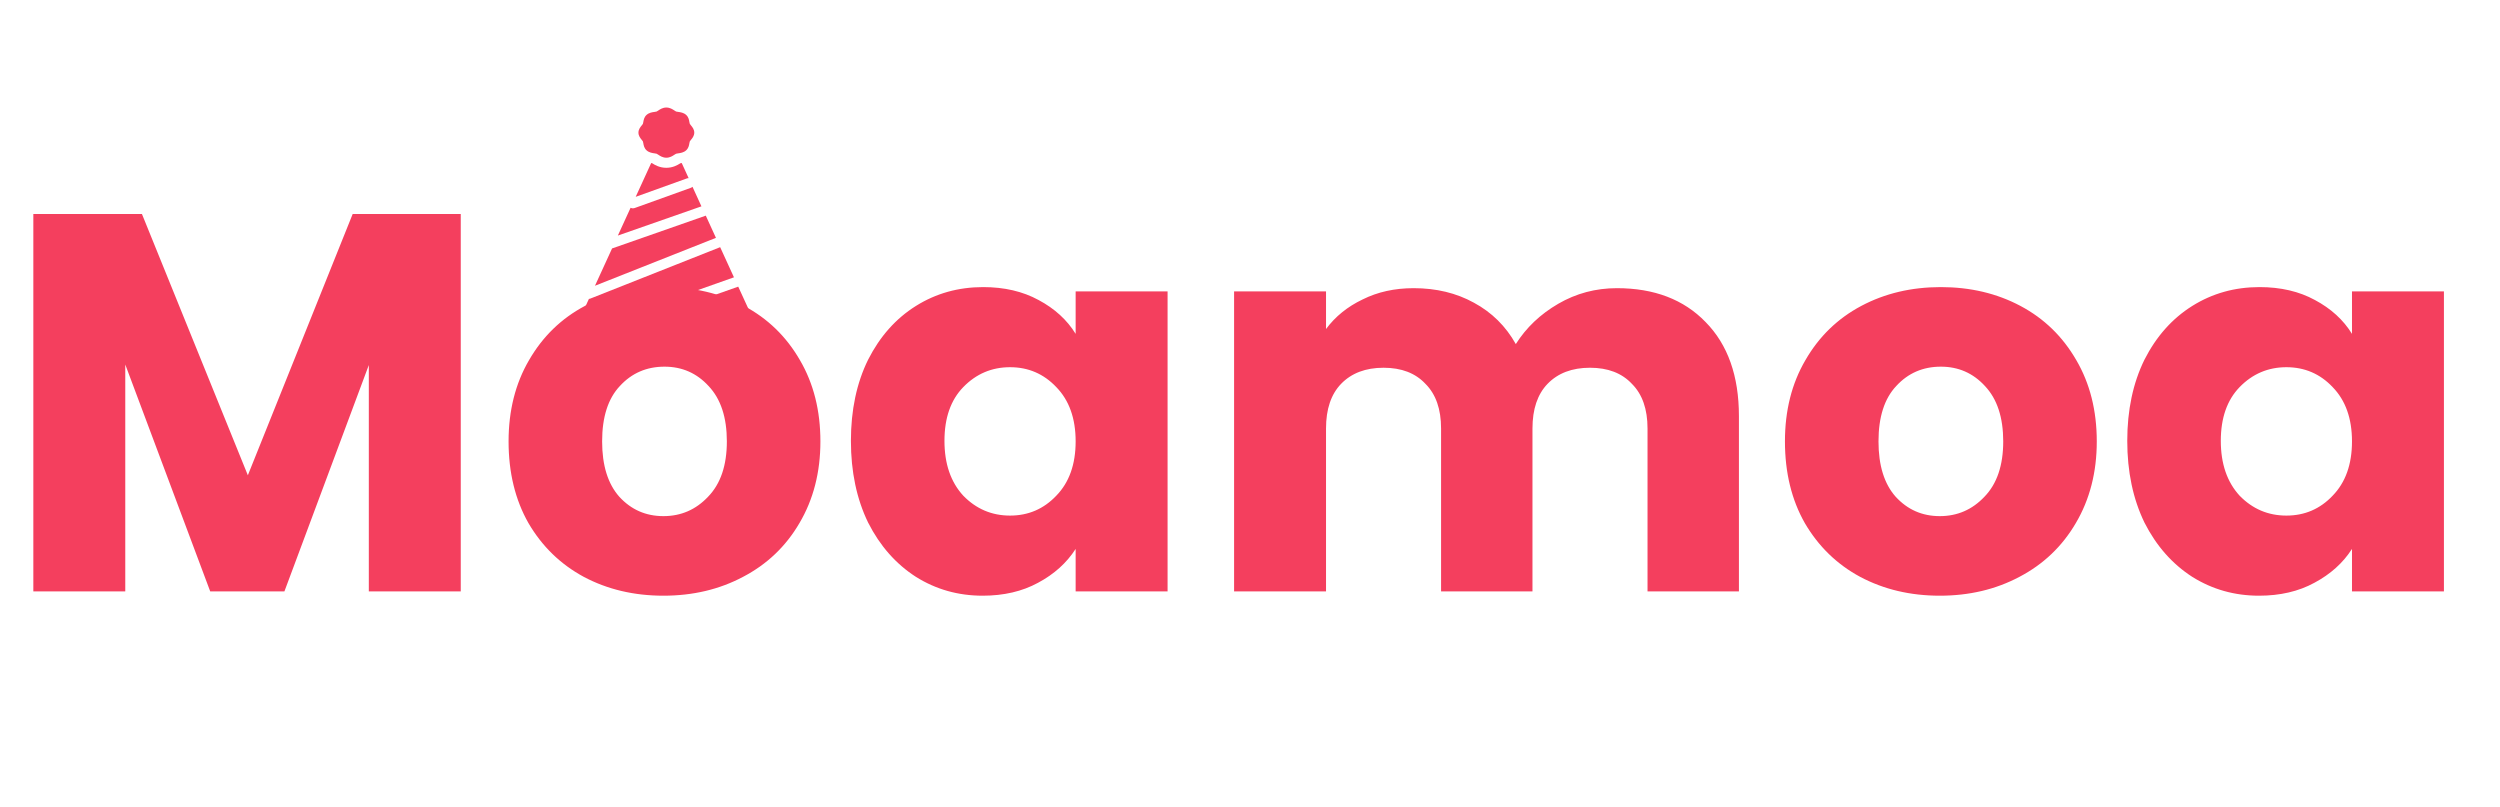
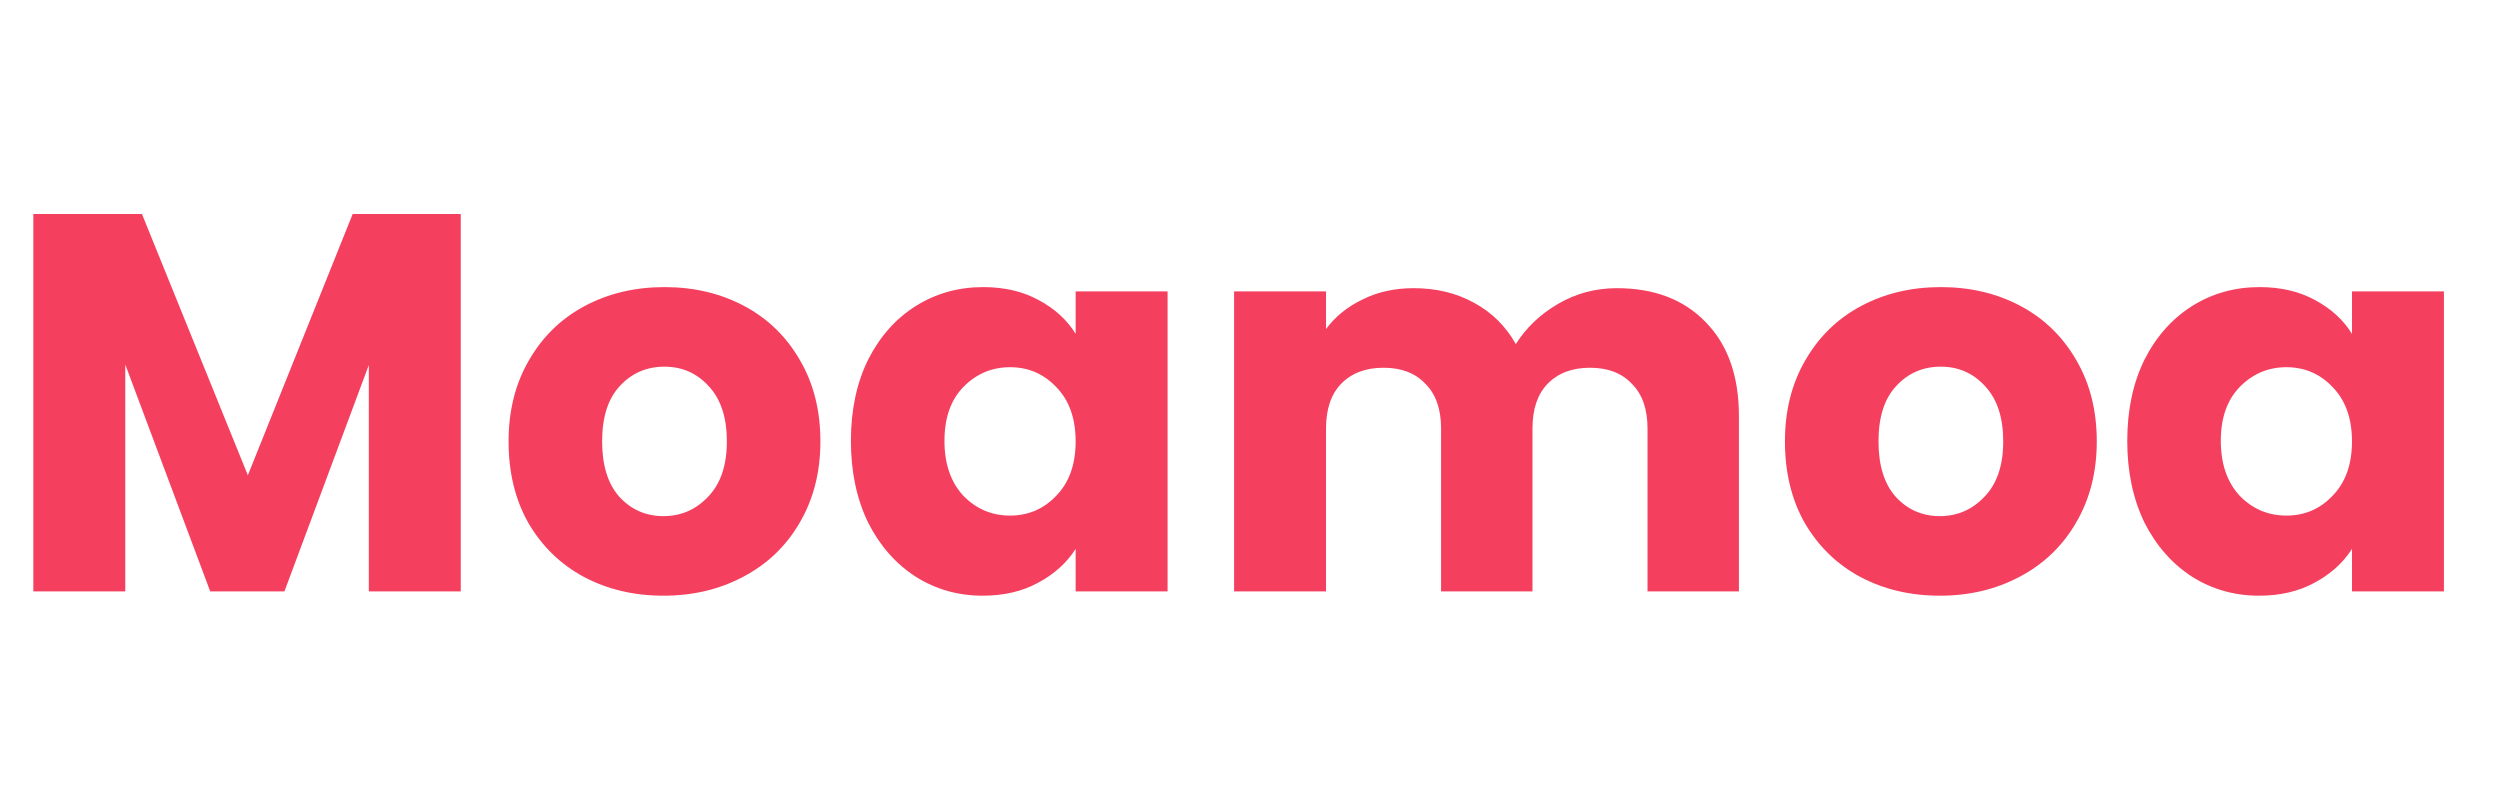
<svg xmlns="http://www.w3.org/2000/svg" width="93" height="30" viewBox="0 0 93 30" fill="none">
-   <path d="M23.915 5.258C23.921 5.271 23.927 5.302 23.931 5.327C23.944 5.405 23.962 5.511 24.054 5.594C24.147 5.677 24.264 5.693 24.35 5.705C24.378 5.708 24.413 5.713 24.427 5.719C24.438 5.723 24.467 5.742 24.486 5.755C24.557 5.802 24.653 5.867 24.788 5.867C24.922 5.867 25.02 5.802 25.09 5.755C25.11 5.742 25.138 5.723 25.15 5.719C25.163 5.713 25.198 5.709 25.226 5.705C25.312 5.693 25.43 5.677 25.523 5.594C25.615 5.511 25.633 5.405 25.645 5.327C25.65 5.303 25.655 5.272 25.661 5.259C25.665 5.249 25.687 5.223 25.701 5.206C25.754 5.142 25.827 5.055 25.827 4.933C25.827 4.812 25.754 4.725 25.701 4.661C25.687 4.644 25.665 4.618 25.661 4.608C25.655 4.596 25.65 4.564 25.645 4.539C25.633 4.462 25.615 4.356 25.523 4.273C25.43 4.19 25.312 4.174 25.226 4.162C25.198 4.158 25.164 4.154 25.15 4.149C25.139 4.144 25.11 4.125 25.091 4.112C25.019 4.065 24.922 4 24.788 4C24.653 4 24.556 4.065 24.485 4.113C24.466 4.126 24.438 4.145 24.426 4.149C24.412 4.154 24.378 4.159 24.35 4.163C24.264 4.174 24.146 4.191 24.053 4.274C23.961 4.357 23.944 4.463 23.931 4.54C23.927 4.565 23.921 4.596 23.915 4.609C23.911 4.619 23.89 4.645 23.875 4.662C23.823 4.725 23.75 4.813 23.75 4.934C23.75 5.055 23.823 5.142 23.875 5.206C23.89 5.223 23.911 5.249 23.915 5.258Z" fill="#F43F5E" />
-   <path d="M25.761 6.949C25.743 6.965 25.722 6.978 25.698 6.987L23.614 7.737C23.589 7.746 23.563 7.75 23.537 7.75C23.509 7.75 23.483 7.739 23.458 7.729L22.984 8.763L26.093 7.676L25.761 6.949Z" fill="#F43F5E" />
-   <path d="M26.79 9.195L21.956 11.109C21.94 11.116 21.924 11.116 21.908 11.118L21.68 11.616C21.669 11.639 21.664 11.663 21.664 11.687C21.664 11.879 21.754 12.059 21.916 12.221L27.303 10.316L26.79 9.195Z" fill="#F43F5E" />
-   <path d="M26.255 8.022L22.782 9.238C22.778 9.239 22.774 9.239 22.77 9.24L22.133 10.63L26.633 8.848L26.255 8.022Z" fill="#F43F5E" />
-   <path d="M27.899 11.616L27.462 10.663L22.289 12.492C22.85 12.804 23.743 13 24.79 13C26.571 13 27.915 12.436 27.915 11.688C27.915 11.663 27.909 11.639 27.899 11.616Z" fill="#F43F5E" />
-   <path d="M25.617 6.627L25.36 6.064C25.344 6.067 25.326 6.07 25.313 6.072C25.195 6.148 25.023 6.242 24.787 6.242C24.536 6.242 24.358 6.136 24.26 6.072C24.249 6.07 24.235 6.067 24.224 6.065L23.648 7.322L25.547 6.639C25.57 6.63 25.594 6.628 25.617 6.627Z" fill="#F43F5E" />
  <path d="M17.14 7.96V22H13.72V13.58L10.58 22H7.82L4.66 13.56V22H1.24V7.96H5.28L9.22 17.68L13.12 7.96H17.14ZM24.679 22.16C23.586 22.16 22.599 21.927 21.719 21.46C20.853 20.993 20.166 20.327 19.659 19.46C19.166 18.593 18.919 17.58 18.919 16.42C18.919 15.273 19.173 14.267 19.679 13.4C20.186 12.52 20.879 11.847 21.759 11.38C22.639 10.913 23.626 10.68 24.719 10.68C25.813 10.68 26.799 10.913 27.679 11.38C28.559 11.847 29.253 12.52 29.759 13.4C30.266 14.267 30.519 15.273 30.519 16.42C30.519 17.567 30.259 18.58 29.739 19.46C29.233 20.327 28.533 20.993 27.639 21.46C26.759 21.927 25.773 22.16 24.679 22.16ZM24.679 19.2C25.333 19.2 25.886 18.96 26.339 18.48C26.806 18 27.039 17.313 27.039 16.42C27.039 15.527 26.813 14.84 26.359 14.36C25.919 13.88 25.373 13.64 24.719 13.64C24.053 13.64 23.499 13.88 23.059 14.36C22.619 14.827 22.399 15.513 22.399 16.42C22.399 17.313 22.613 18 23.039 18.48C23.479 18.96 24.026 19.2 24.679 19.2ZM31.654 16.4C31.654 15.253 31.867 14.247 32.294 13.38C32.734 12.513 33.327 11.847 34.074 11.38C34.82 10.913 35.654 10.68 36.574 10.68C37.36 10.68 38.047 10.84 38.634 11.16C39.234 11.48 39.694 11.9 40.014 12.42V10.84H43.434V22H40.014V20.42C39.68 20.94 39.214 21.36 38.614 21.68C38.027 22 37.34 22.16 36.554 22.16C35.647 22.16 34.82 21.927 34.074 21.46C33.327 20.98 32.734 20.307 32.294 19.44C31.867 18.56 31.654 17.547 31.654 16.4ZM40.014 16.42C40.014 15.567 39.774 14.893 39.294 14.4C38.827 13.907 38.254 13.66 37.574 13.66C36.894 13.66 36.314 13.907 35.834 14.4C35.367 14.88 35.134 15.547 35.134 16.4C35.134 17.253 35.367 17.933 35.834 18.44C36.314 18.933 36.894 19.18 37.574 19.18C38.254 19.18 38.827 18.933 39.294 18.44C39.774 17.947 40.014 17.273 40.014 16.42ZM60.148 10.72C61.535 10.72 62.635 11.14 63.448 11.98C64.275 12.82 64.688 13.987 64.688 15.48V22H61.288V15.94C61.288 15.22 61.095 14.667 60.708 14.28C60.335 13.88 59.815 13.68 59.148 13.68C58.481 13.68 57.955 13.88 57.568 14.28C57.195 14.667 57.008 15.22 57.008 15.94V22H53.608V15.94C53.608 15.22 53.415 14.667 53.028 14.28C52.655 13.88 52.135 13.68 51.468 13.68C50.801 13.68 50.275 13.88 49.888 14.28C49.515 14.667 49.328 15.22 49.328 15.94V22H45.908V10.84H49.328V12.24C49.675 11.773 50.128 11.407 50.688 11.14C51.248 10.86 51.881 10.72 52.588 10.72C53.428 10.72 54.175 10.9 54.828 11.26C55.495 11.62 56.015 12.133 56.388 12.8C56.775 12.187 57.301 11.687 57.968 11.3C58.635 10.913 59.361 10.72 60.148 10.72ZM72.16 22.16C71.067 22.16 70.08 21.927 69.2 21.46C68.333 20.993 67.647 20.327 67.14 19.46C66.647 18.593 66.4 17.58 66.4 16.42C66.4 15.273 66.653 14.267 67.16 13.4C67.666 12.52 68.36 11.847 69.24 11.38C70.12 10.913 71.106 10.68 72.2 10.68C73.293 10.68 74.28 10.913 75.16 11.38C76.04 11.847 76.733 12.52 77.24 13.4C77.746 14.267 78 15.273 78 16.42C78 17.567 77.74 18.58 77.22 19.46C76.713 20.327 76.013 20.993 75.12 21.46C74.24 21.927 73.253 22.16 72.16 22.16ZM72.16 19.2C72.813 19.2 73.367 18.96 73.82 18.48C74.287 18 74.52 17.313 74.52 16.42C74.52 15.527 74.293 14.84 73.84 14.36C73.4 13.88 72.853 13.64 72.2 13.64C71.533 13.64 70.98 13.88 70.54 14.36C70.1 14.827 69.88 15.513 69.88 16.42C69.88 17.313 70.093 18 70.52 18.48C70.96 18.96 71.507 19.2 72.16 19.2ZM79.134 16.4C79.134 15.253 79.348 14.247 79.774 13.38C80.214 12.513 80.808 11.847 81.554 11.38C82.301 10.913 83.134 10.68 84.054 10.68C84.841 10.68 85.528 10.84 86.114 11.16C86.714 11.48 87.174 11.9 87.494 12.42V10.84H90.914V22H87.494V20.42C87.161 20.94 86.694 21.36 86.094 21.68C85.508 22 84.821 22.16 84.034 22.16C83.128 22.16 82.301 21.927 81.554 21.46C80.808 20.98 80.214 20.307 79.774 19.44C79.348 18.56 79.134 17.547 79.134 16.4ZM87.494 16.42C87.494 15.567 87.254 14.893 86.774 14.4C86.308 13.907 85.734 13.66 85.054 13.66C84.374 13.66 83.794 13.907 83.314 14.4C82.848 14.88 82.614 15.547 82.614 16.4C82.614 17.253 82.848 17.933 83.314 18.44C83.794 18.933 84.374 19.18 85.054 19.18C85.734 19.18 86.308 18.933 86.774 18.44C87.254 17.947 87.494 17.273 87.494 16.42Z" fill="#F43F5E" />
</svg>
